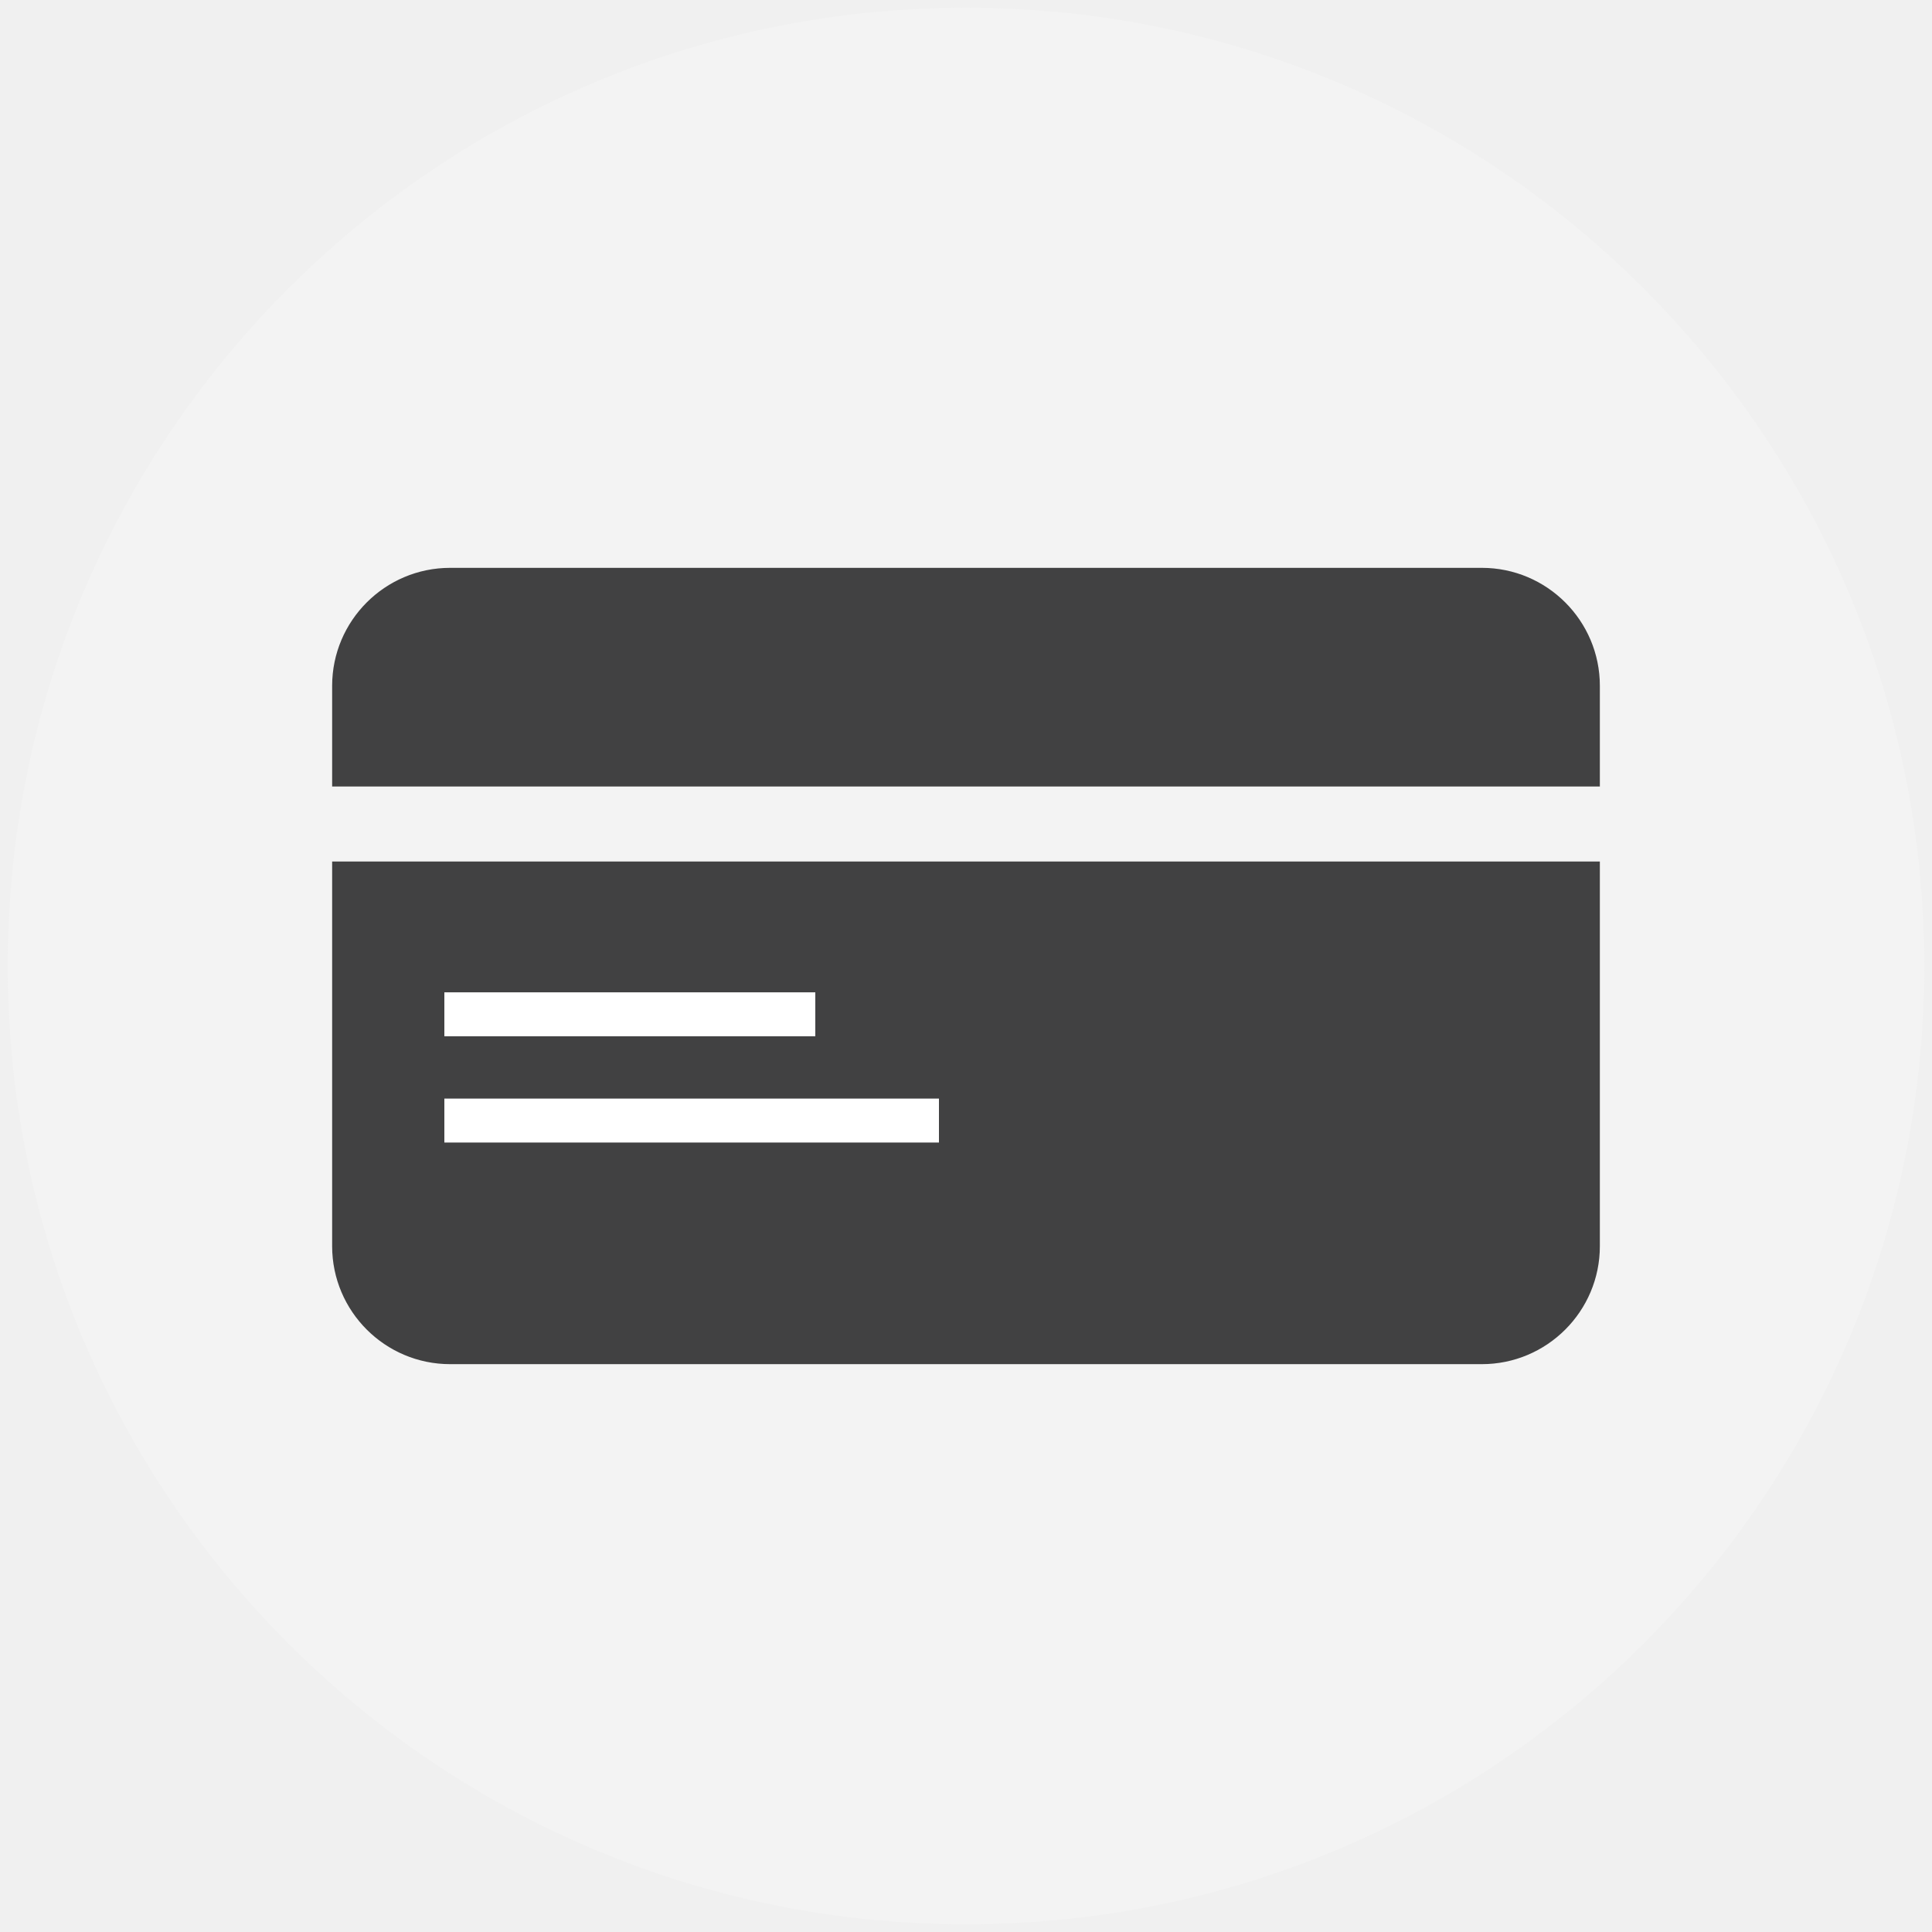
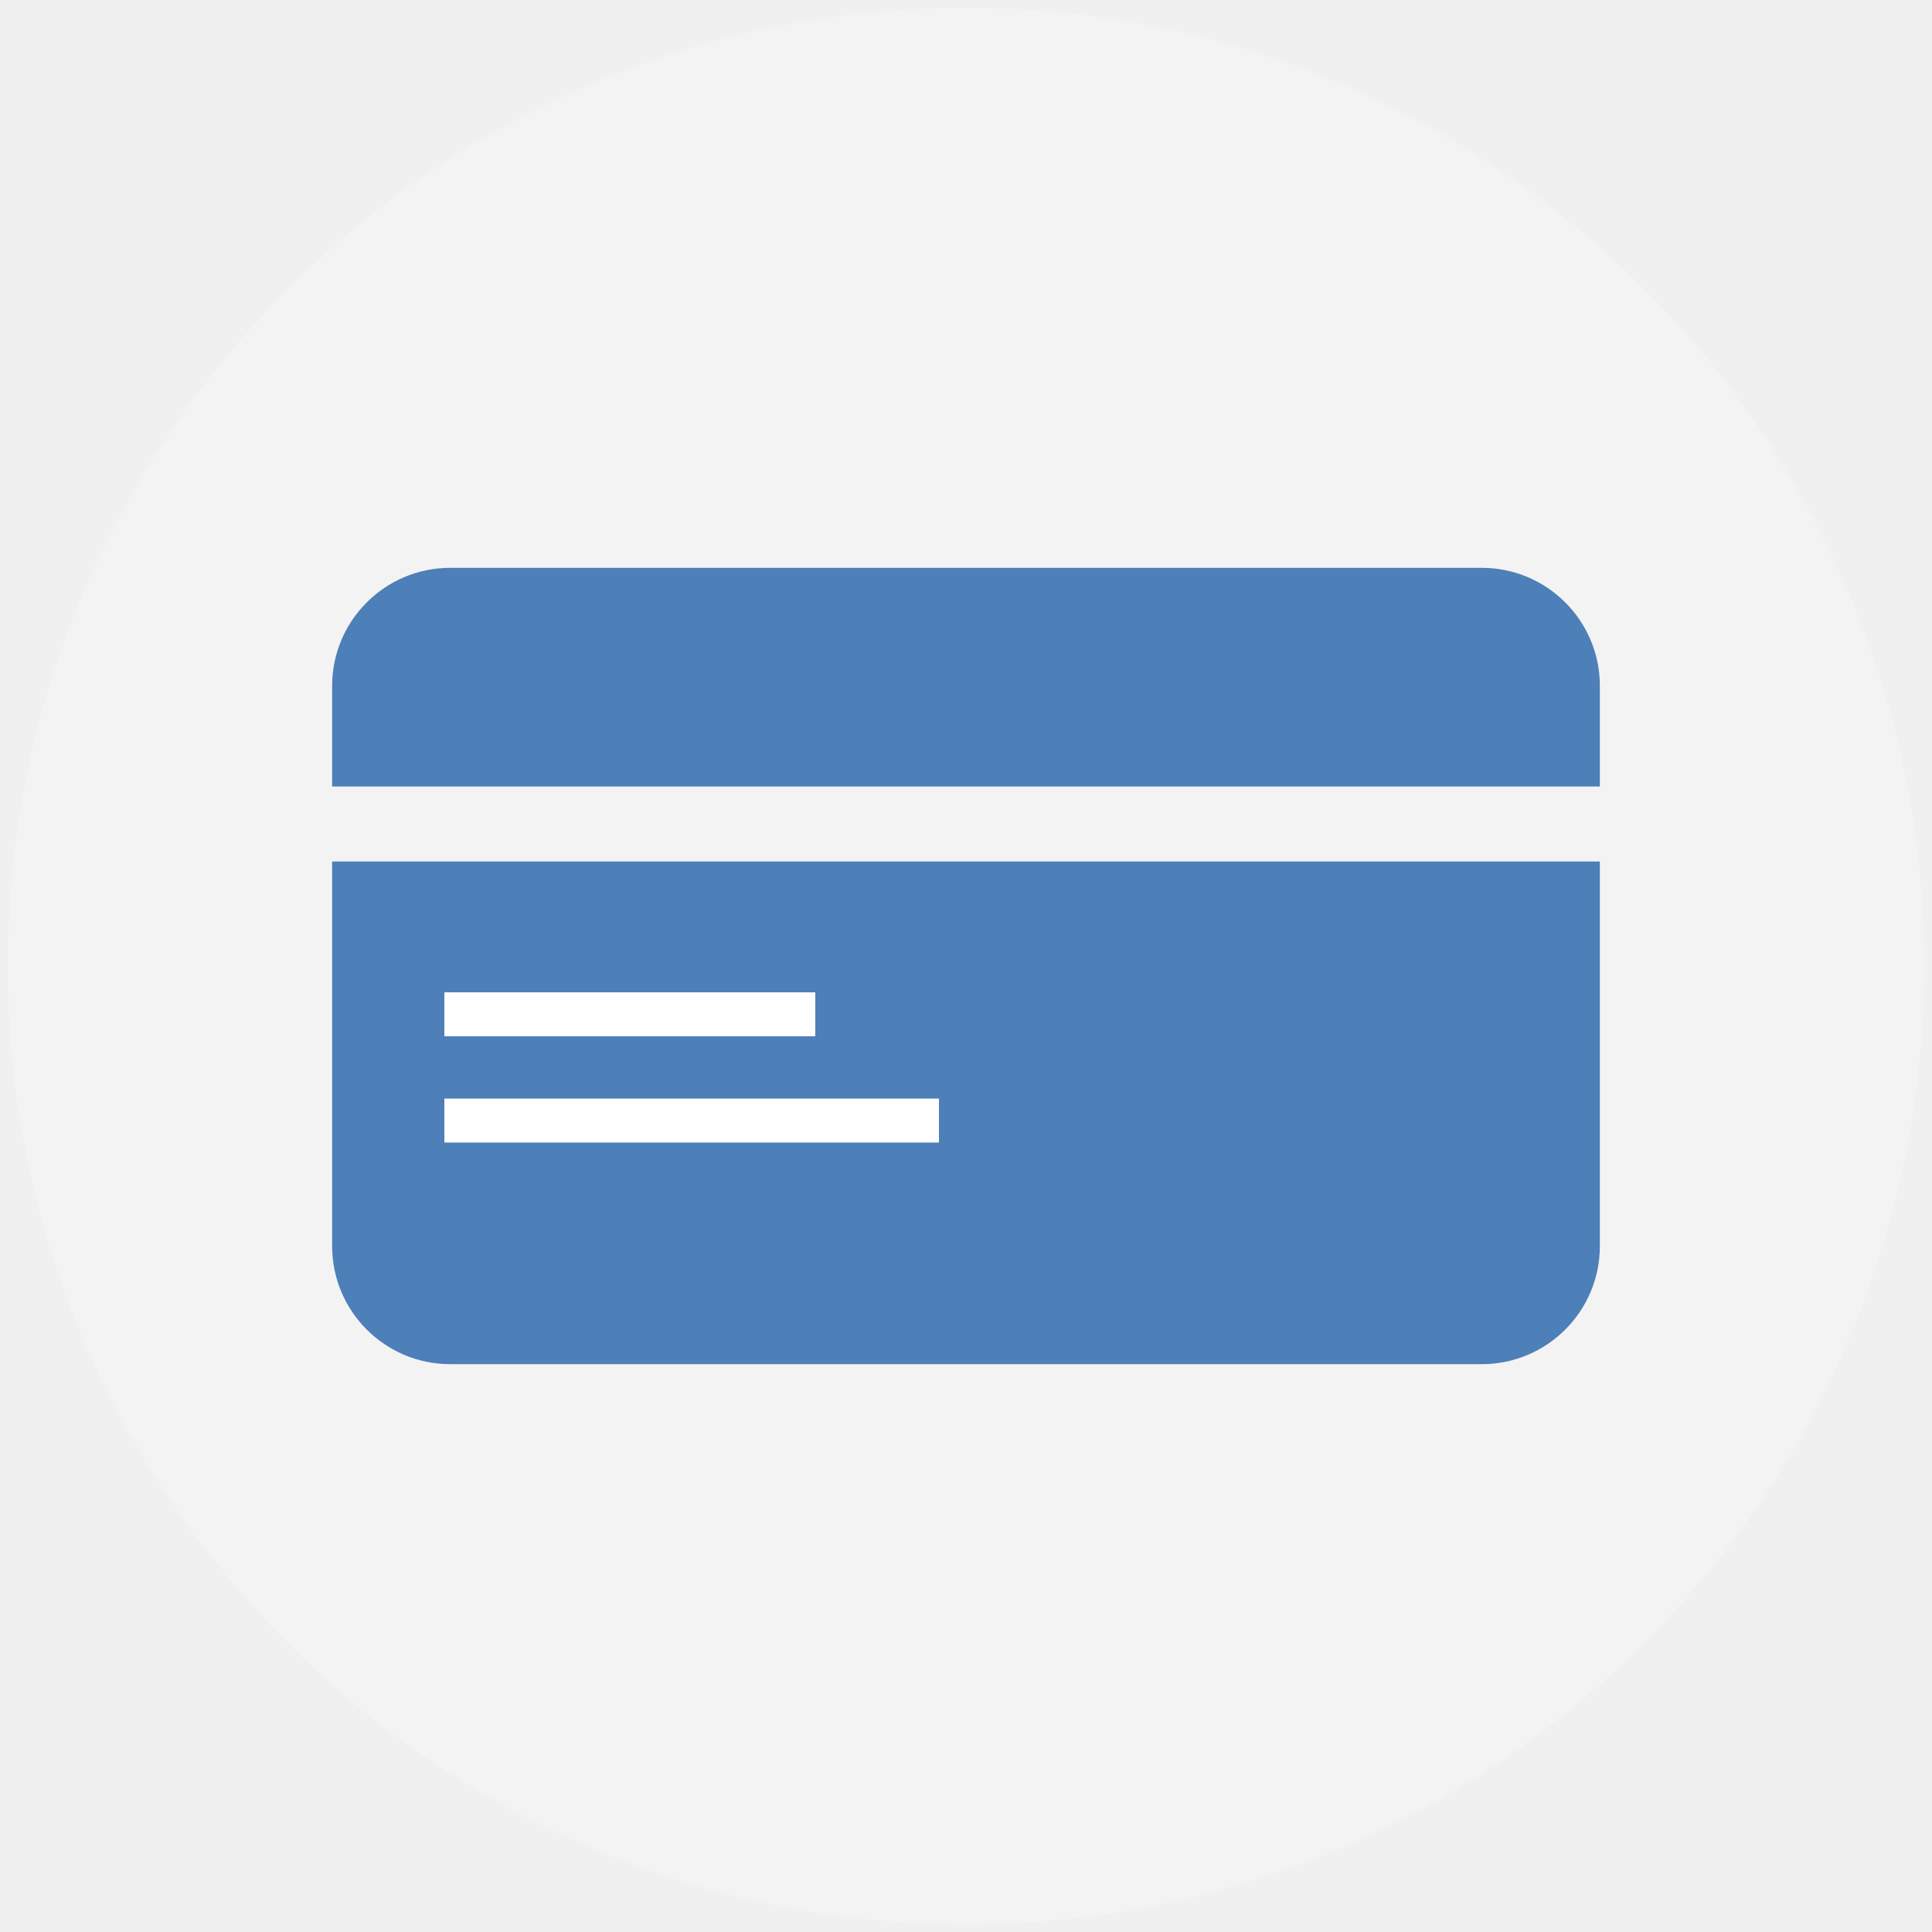
<svg xmlns="http://www.w3.org/2000/svg" version="1.1" id="Layer_1" x="0px" y="0px" viewBox="0 0 100 100" style="enable-background:new 0 0 100 100;" xml:space="preserve">
  <style type="text/css">
	.st0{fill:#F3F3F3;}
- 	.st1{fill:#414142;stroke:#414142;stroke-width:0.617;stroke-miterlimit:10;}
+ 	.st1{fill:#4D7FB8;stroke:#4D7FB8;stroke-width:0.617;stroke-miterlimit:10;}
	.st2{fill:none;stroke:#FFFFFF;stroke-width:2.274;stroke-miterlimit:10;}
</style>
  <g>
    <circle class="st0" cx="50" cy="50" r="49.6" />
    <g>
      <path class="st1" d="M17.5,40.4h65v-4.9c0-3.2-2.6-5.8-5.8-5.8H23.3c-3.2,0-5.8,2.6-5.8,5.8V40.4z" />
      <path class="st1" d="M17.5,44.9h65v19.6c0,3.2-2.6,5.8-5.8,5.8H23.3c-3.2,0-5.8-2.6-5.8-5.8V44.9z" />
      <line class="st2" x1="23" y1="52.5" x2="42.2" y2="52.5" />
      <line class="st2" x1="23" y1="58" x2="48.6" y2="58" />
    </g>
  </g>
</svg>
